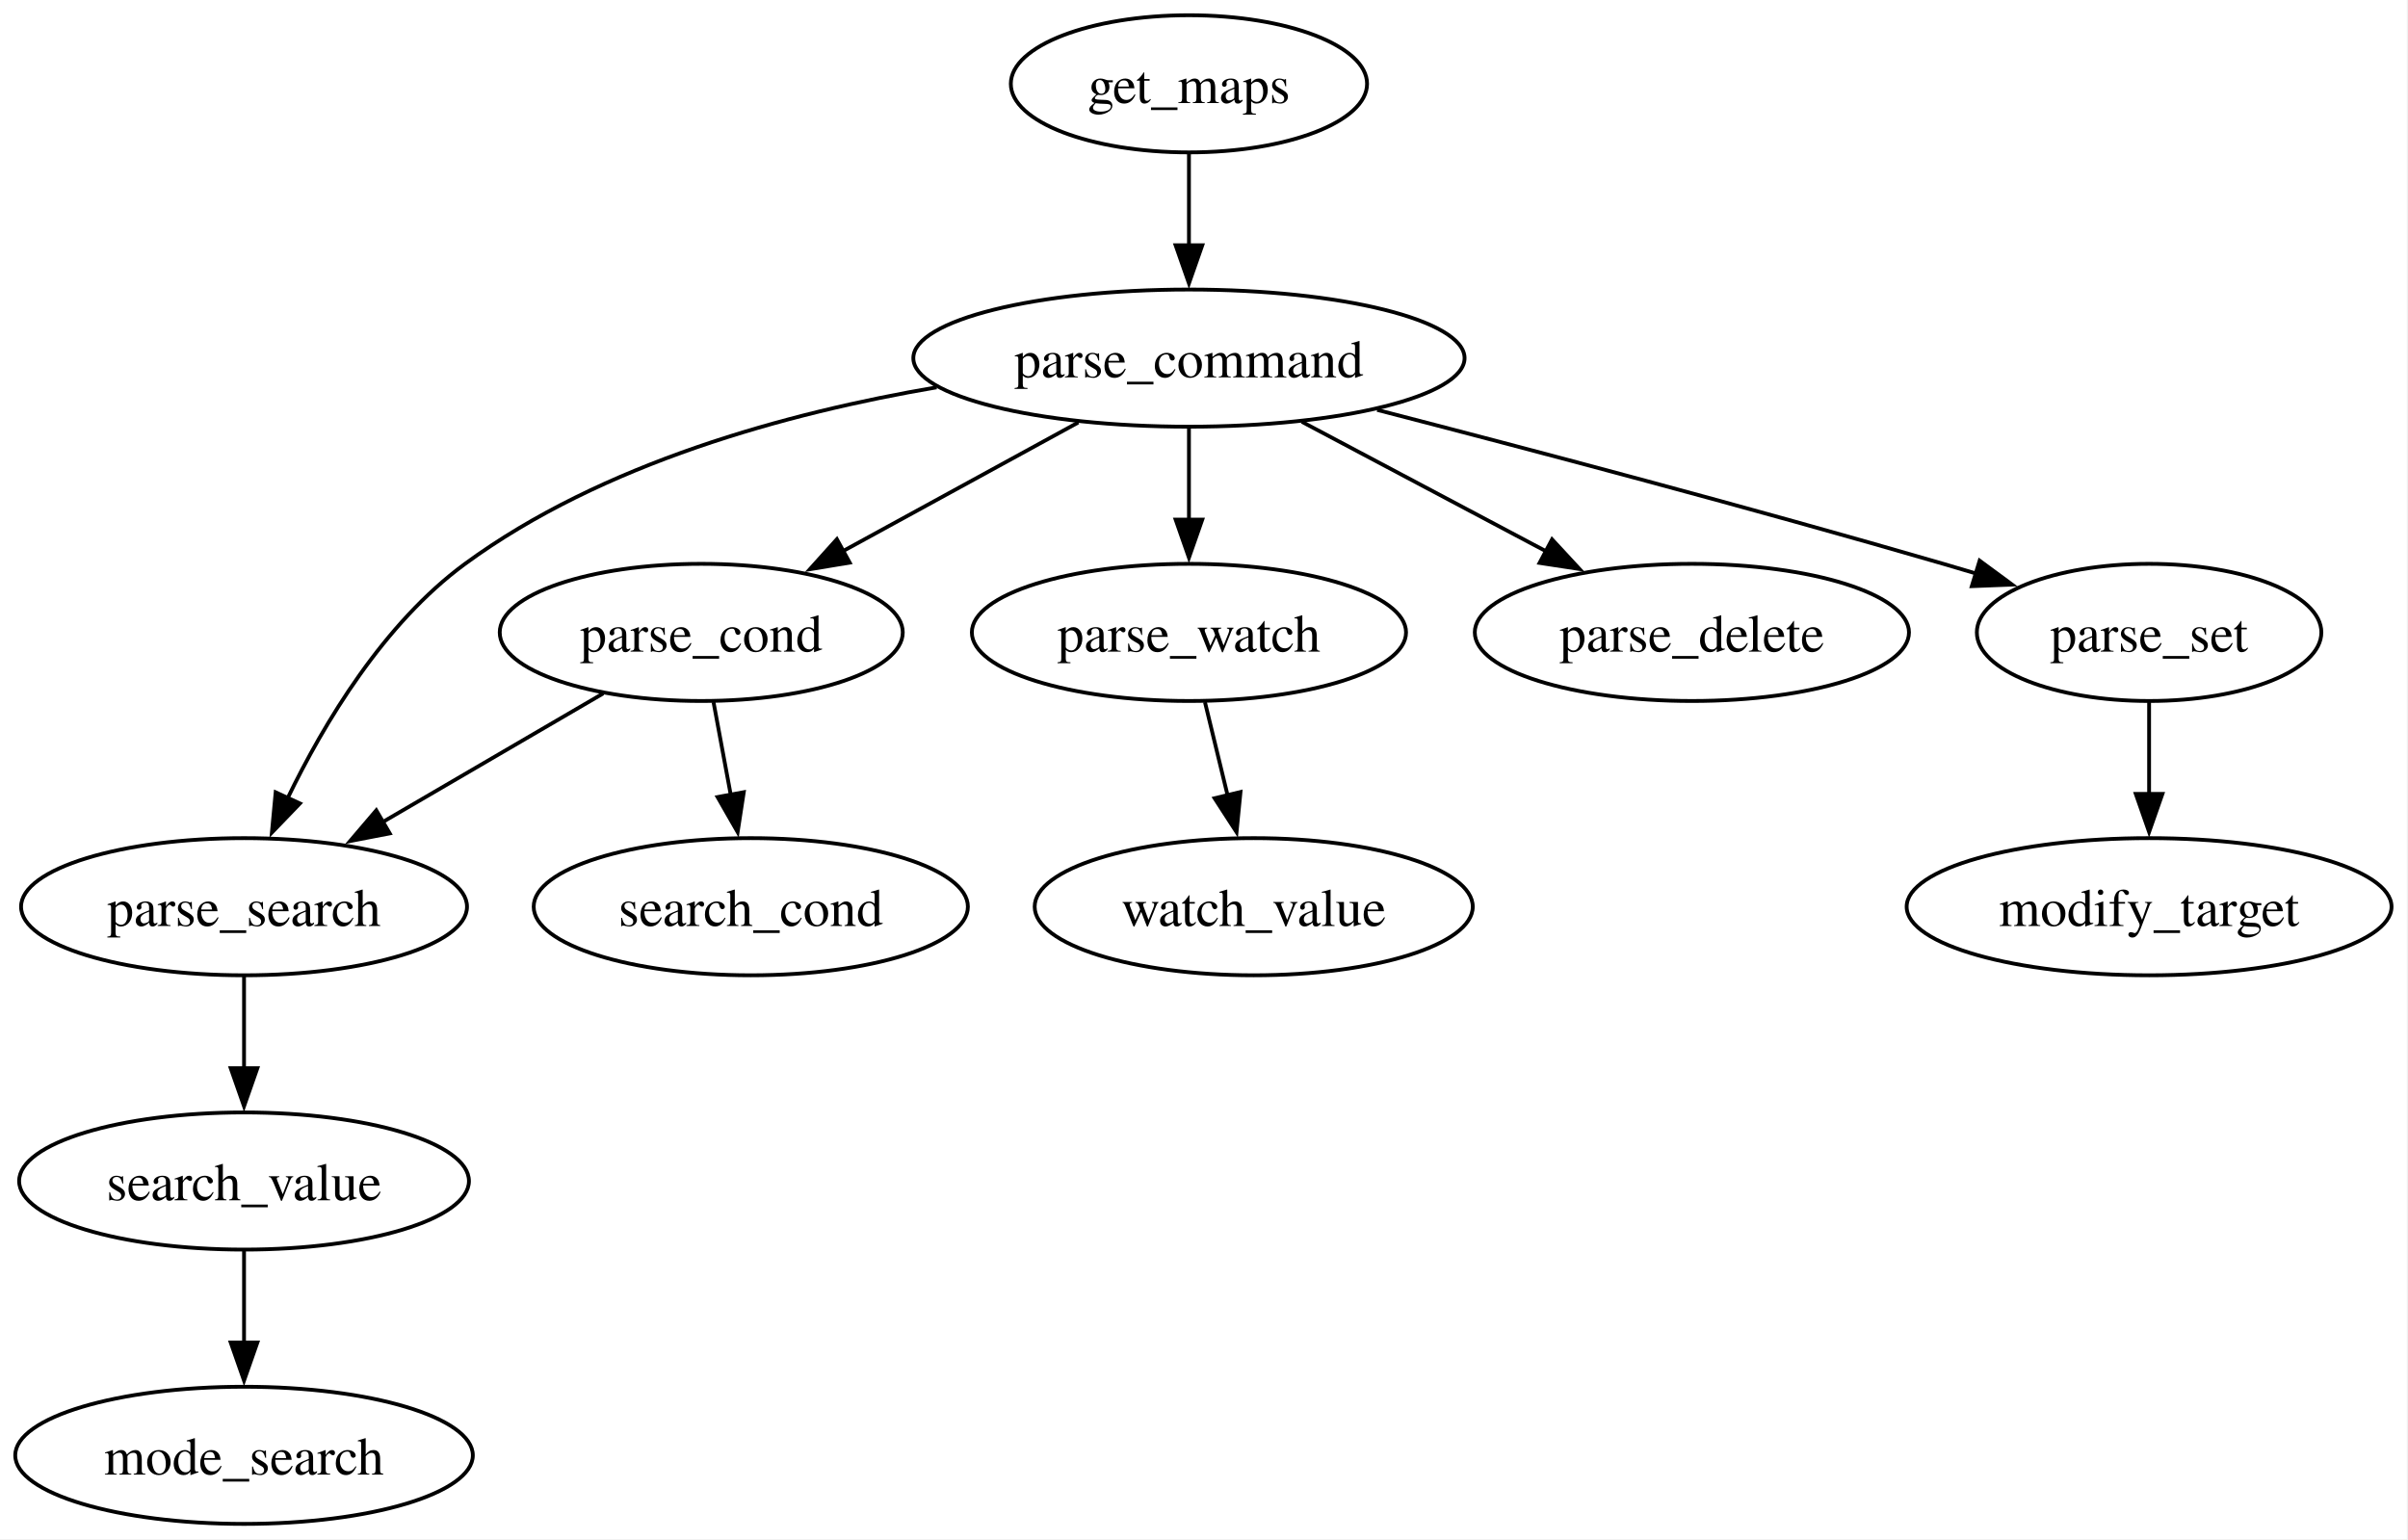
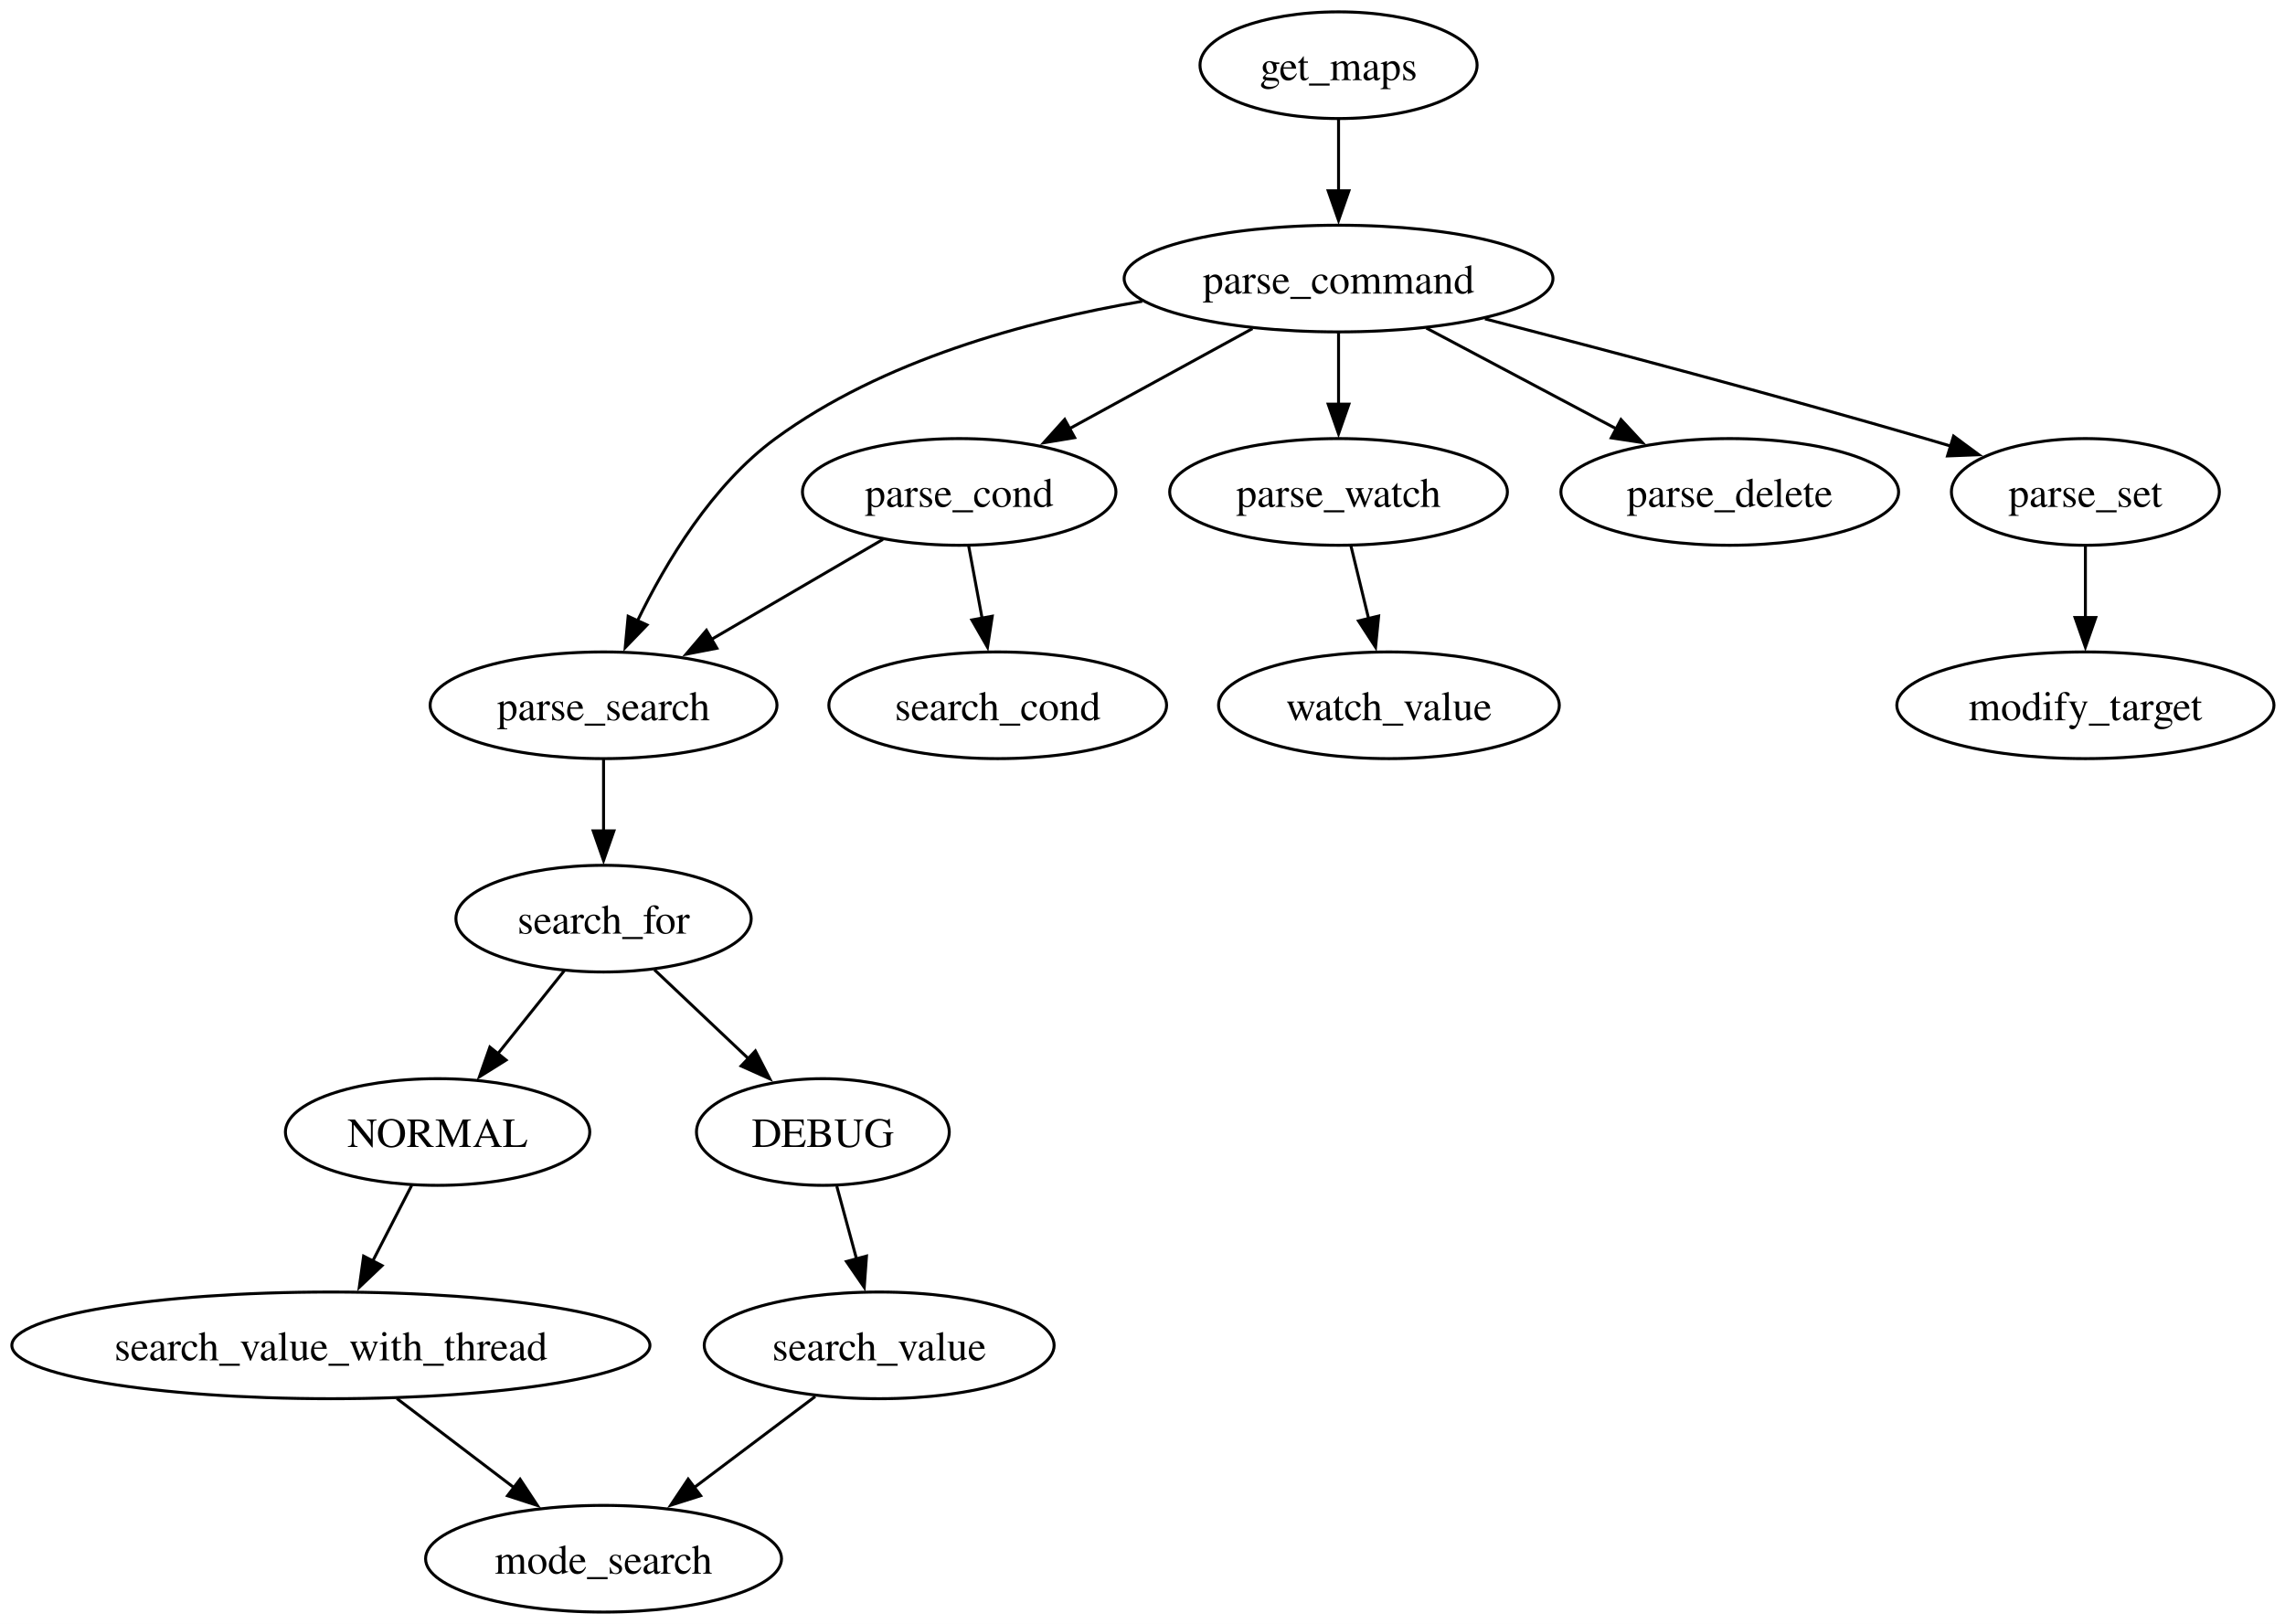
- <svg xmlns="http://www.w3.org/2000/svg" width="632pt" height="404pt" viewBox="0.00 0.00 632.00 404.00">
-   <g id="graph0" class="graph" transform="scale(1 1) rotate(0) translate(4 400)">
-     <polygon fill="white" stroke="none" points="-4,4 -4,-400 627.69,-400 627.69,4 -4,4" />
+ <svg xmlns="http://www.w3.org/2000/svg" width="771pt" height="548pt" viewBox="0.00 0.00 771.00 548.00">
+   <g id="graph0" class="graph" transform="scale(1 1) rotate(0) translate(4 544)">
+     <polygon fill="white" stroke="none" points="-4,4 -4,-544 767.29,-544 767.29,4 -4,4" />
    <g id="node1" class="node">
-       <ellipse fill="none" stroke="black" cx="308.05" cy="-378" rx="46.75" ry="18" />
-       <text xml:space="preserve" text-anchor="middle" x="308.05" y="-372.95" font-family="Times,serif" font-size="14.00">get_maps</text>
+       <ellipse fill="none" stroke="black" cx="447.65" cy="-522" rx="46.75" ry="18" />
+       <text xml:space="preserve" text-anchor="middle" x="447.65" y="-516.95" font-family="Times,serif" font-size="14.00">get_maps</text>
    </g>
    <g id="node2" class="node">
-       <ellipse fill="none" stroke="black" cx="308.05" cy="-306" rx="72.34" ry="18" />
-       <text xml:space="preserve" text-anchor="middle" x="308.05" y="-300.95" font-family="Times,serif" font-size="14.00">parse_command</text>
+       <ellipse fill="none" stroke="black" cx="447.65" cy="-450" rx="72.34" ry="18" />
+       <text xml:space="preserve" text-anchor="middle" x="447.65" y="-444.95" font-family="Times,serif" font-size="14.00">parse_command</text>
    </g>
    <g id="edge1" class="edge">
-       <path fill="none" stroke="black" d="M308.05,-359.7C308.05,-352.41 308.05,-343.73 308.05,-335.54" />
-       <polygon fill="black" stroke="black" points="311.55,-335.62 308.05,-325.62 304.55,-335.62 311.55,-335.62" />
+       <path fill="none" stroke="black" d="M447.65,-503.7C447.65,-496.41 447.65,-487.73 447.65,-479.54" />
+       <polygon fill="black" stroke="black" points="451.15,-479.62 447.65,-469.62 444.15,-479.62 451.15,-479.62" />
    </g>
    <g id="node3" class="node">
-       <ellipse fill="none" stroke="black" cx="60.05" cy="-162" rx="58.52" ry="18" />
-       <text xml:space="preserve" text-anchor="middle" x="60.05" y="-156.95" font-family="Times,serif" font-size="14.00">parse_search</text>
+       <ellipse fill="none" stroke="black" cx="199.65" cy="-306" rx="58.52" ry="18" />
+       <text xml:space="preserve" text-anchor="middle" x="199.65" y="-300.95" font-family="Times,serif" font-size="14.00">parse_search</text>
    </g>
    <g id="edge2" class="edge">
-       <path fill="none" stroke="black" d="M241.82,-298.33C202.76,-291.68 154.09,-278.42 118.05,-252 96.72,-236.36 81.08,-210.3 71.46,-190.42" />
-       <polygon fill="black" stroke="black" points="74.71,-189.11 67.36,-181.48 68.35,-192.03 74.71,-189.11" />
+       <path fill="none" stroke="black" d="M381.42,-442.33C342.36,-435.68 293.69,-422.42 257.65,-396 236.32,-380.36 220.68,-354.3 211.06,-334.42" />
+       <polygon fill="black" stroke="black" points="214.31,-333.11 206.96,-325.48 207.95,-336.03 214.31,-333.11" />
+     </g>
+     <g id="node10" class="node">
+       <ellipse fill="none" stroke="black" cx="319.65" cy="-378" rx="52.89" ry="18" />
+       <text xml:space="preserve" text-anchor="middle" x="319.65" y="-372.95" font-family="Times,serif" font-size="14.00">parse_cond</text>
+     </g>
+     <g id="edge10" class="edge">
+       <path fill="none" stroke="black" d="M418.61,-433.12C400.26,-423.09 376.4,-410.03 356.7,-399.26" />
+       <polygon fill="black" stroke="black" points="358.61,-396.32 348.16,-394.59 355.25,-402.46 358.61,-396.32" />
+     </g>
+     <g id="node12" class="node">
+       <ellipse fill="none" stroke="black" cx="447.65" cy="-378" rx="56.98" ry="18" />
+       <text xml:space="preserve" text-anchor="middle" x="447.65" y="-372.95" font-family="Times,serif" font-size="14.00">parse_watch</text>
+     </g>
+     <g id="edge13" class="edge">
+       <path fill="none" stroke="black" d="M447.65,-431.7C447.65,-424.41 447.65,-415.73 447.65,-407.54" />
+       <polygon fill="black" stroke="black" points="451.15,-407.62 447.65,-397.62 444.15,-407.62 451.15,-407.62" />
+     </g>
+     <g id="node14" class="node">
+       <ellipse fill="none" stroke="black" cx="579.65" cy="-378" rx="56.98" ry="18" />
+       <text xml:space="preserve" text-anchor="middle" x="579.65" y="-372.95" font-family="Times,serif" font-size="14.00">parse_delete</text>
+     </g>
+     <g id="edge15" class="edge">
+       <path fill="none" stroke="black" d="M477.27,-433.29C496.26,-423.22 521.09,-410.05 541.54,-399.21" />
+       <polygon fill="black" stroke="black" points="542.95,-402.42 550.15,-394.65 539.67,-396.24 542.95,-402.42" />
+     </g>
+     <g id="node15" class="node">
+       <ellipse fill="none" stroke="black" cx="699.65" cy="-378" rx="45.21" ry="18" />
+       <text xml:space="preserve" text-anchor="middle" x="699.65" y="-372.95" font-family="Times,serif" font-size="14.00">parse_set</text>
+     </g>
+     <g id="edge16" class="edge">
+       <path fill="none" stroke="black" d="M497.04,-436.41C537.2,-426.03 595.25,-410.67 645.65,-396 648.52,-395.17 651.46,-394.29 654.43,-393.4" />
+       <polygon fill="black" stroke="black" points="655.17,-396.83 663.7,-390.55 653.12,-390.14 655.17,-396.83" />
+     </g>
+     <g id="node4" class="node">
+       <ellipse fill="none" stroke="black" cx="199.65" cy="-234" rx="49.82" ry="18" />
+       <text xml:space="preserve" text-anchor="middle" x="199.65" y="-228.95" font-family="Times,serif" font-size="14.00">search_for</text>
+     </g>
+     <g id="edge3" class="edge">
+       <path fill="none" stroke="black" d="M199.65,-287.7C199.65,-280.41 199.65,-271.73 199.65,-263.54" />
+       <polygon fill="black" stroke="black" points="203.15,-263.62 199.65,-253.62 196.15,-263.62 203.15,-263.62" />
+     </g>
+     <g id="node5" class="node">
+       <ellipse fill="none" stroke="black" cx="143.65" cy="-162" rx="51.35" ry="18" />
+       <text xml:space="preserve" text-anchor="middle" x="143.65" y="-156.95" font-family="Times,serif" font-size="14.00">NORMAL</text>
+     </g>
+     <g id="edge4" class="edge">
+       <path fill="none" stroke="black" d="M186.38,-216.41C179.68,-208.04 171.42,-197.71 163.95,-188.37" />
+       <polygon fill="black" stroke="black" points="166.75,-186.27 157.77,-180.65 161.29,-190.65 166.75,-186.27" />
+     </g>
+     <g id="node8" class="node">
+       <ellipse fill="none" stroke="black" cx="273.65" cy="-162" rx="42.65" ry="18" />
+       <text xml:space="preserve" text-anchor="middle" x="273.65" y="-156.95" font-family="Times,serif" font-size="14.00">DEBUG</text>
+     </g>
+     <g id="edge7" class="edge">
+       <path fill="none" stroke="black" d="M216.81,-216.76C226.22,-207.87 238.05,-196.67 248.49,-186.8" />
+       <polygon fill="black" stroke="black" points="250.88,-189.36 255.74,-179.95 246.07,-184.28 250.88,-189.36" />
    </g>
    <g id="node6" class="node">
-       <ellipse fill="none" stroke="black" cx="180.05" cy="-234" rx="52.89" ry="18" />
-       <text xml:space="preserve" text-anchor="middle" x="180.05" y="-228.95" font-family="Times,serif" font-size="14.00">parse_cond</text>
+       <ellipse fill="none" stroke="black" cx="107.65" cy="-90" rx="107.65" ry="18" />
+       <text xml:space="preserve" text-anchor="middle" x="107.65" y="-84.95" font-family="Times,serif" font-size="14.00">search_value_with_thread</text>
    </g>
    <g id="edge5" class="edge">
-       <path fill="none" stroke="black" d="M279.01,-289.12C260.67,-279.09 236.8,-266.03 217.1,-255.26" />
-       <polygon fill="black" stroke="black" points="219.01,-252.32 208.56,-250.59 215.65,-258.46 219.01,-252.32" />
+       <path fill="none" stroke="black" d="M134.94,-144.05C130.97,-136.35 126.18,-127.03 121.72,-118.36" />
+       <polygon fill="black" stroke="black" points="124.91,-116.91 117.23,-109.62 118.69,-120.11 124.91,-116.91" />
    </g>
-     <g id="node8" class="node">
-       <ellipse fill="none" stroke="black" cx="308.05" cy="-234" rx="56.98" ry="18" />
-       <text xml:space="preserve" text-anchor="middle" x="308.05" y="-228.95" font-family="Times,serif" font-size="14.00">parse_watch</text>
+     <g id="node7" class="node">
+       <ellipse fill="none" stroke="black" cx="199.65" cy="-18" rx="60.05" ry="18" />
+       <text xml:space="preserve" text-anchor="middle" x="199.65" y="-12.95" font-family="Times,serif" font-size="14.00">mode_search</text>
+     </g>
+     <g id="edge6" class="edge">
+       <path fill="none" stroke="black" d="M129.92,-72.05C141.82,-63 156.63,-51.73 169.54,-41.91" />
+       <polygon fill="black" stroke="black" points="171.49,-44.82 177.33,-35.98 167.25,-39.25 171.49,-44.82" />
+     </g>
+     <g id="node9" class="node">
+       <ellipse fill="none" stroke="black" cx="292.65" cy="-90" rx="59.03" ry="18" />
+       <text xml:space="preserve" text-anchor="middle" x="292.65" y="-84.95" font-family="Times,serif" font-size="14.00">search_value</text>
    </g>
    <g id="edge8" class="edge">
-       <path fill="none" stroke="black" d="M308.05,-287.7C308.05,-280.41 308.05,-271.73 308.05,-263.54" />
-       <polygon fill="black" stroke="black" points="311.55,-263.62 308.05,-253.62 304.55,-263.62 311.55,-263.62" />
+       <path fill="none" stroke="black" d="M278.35,-143.7C280.37,-136.24 282.79,-127.32 285.06,-118.97" />
+       <polygon fill="black" stroke="black" points="288.37,-120.13 287.61,-109.57 281.61,-118.3 288.37,-120.13" />
    </g>
-     <g id="node10" class="node">
-       <ellipse fill="none" stroke="black" cx="440.05" cy="-234" rx="56.98" ry="18" />
-       <text xml:space="preserve" text-anchor="middle" x="440.05" y="-228.95" font-family="Times,serif" font-size="14.00">parse_delete</text>
+     <g id="edge9" class="edge">
+       <path fill="none" stroke="black" d="M271.08,-72.76C258.87,-63.58 243.41,-51.94 230,-41.84" />
+       <polygon fill="black" stroke="black" points="232.41,-39.27 222.31,-36.06 228.2,-44.87 232.41,-39.27" />
    </g>
-     <g id="edge10" class="edge">
-       <path fill="none" stroke="black" d="M337.68,-289.29C356.66,-279.22 381.49,-266.05 401.94,-255.21" />
-       <polygon fill="black" stroke="black" points="403.35,-258.42 410.55,-250.65 400.07,-252.24 403.35,-258.42" />
+     <g id="edge12" class="edge">
+       <path fill="none" stroke="black" d="M293.91,-361.98C277.06,-352.15 254.78,-339.16 236.12,-328.27" />
+       <polygon fill="black" stroke="black" points="237.89,-325.25 227.49,-323.24 234.36,-331.3 237.89,-325.25" />
    </g>
    <g id="node11" class="node">
-       <ellipse fill="none" stroke="black" cx="560.05" cy="-234" rx="45.21" ry="18" />
-       <text xml:space="preserve" text-anchor="middle" x="560.05" y="-228.95" font-family="Times,serif" font-size="14.00">parse_set</text>
+       <ellipse fill="none" stroke="black" cx="332.65" cy="-306" rx="56.98" ry="18" />
+       <text xml:space="preserve" text-anchor="middle" x="332.65" y="-300.95" font-family="Times,serif" font-size="14.00">search_cond</text>
    </g>
    <g id="edge11" class="edge">
-       <path fill="none" stroke="black" d="M357.45,-292.41C397.6,-282.03 455.66,-266.67 506.05,-252 508.92,-251.17 511.86,-250.29 514.83,-249.4" />
-       <polygon fill="black" stroke="black" points="515.57,-252.83 524.1,-246.55 513.52,-246.14 515.57,-252.83" />
+       <path fill="none" stroke="black" d="M322.86,-359.7C324.23,-352.32 325.87,-343.52 327.4,-335.25" />
+       <polygon fill="black" stroke="black" points="330.81,-336.06 329.2,-325.59 323.93,-334.79 330.81,-336.06" />
    </g>
-     <g id="node4" class="node">
-       <ellipse fill="none" stroke="black" cx="60.05" cy="-90" rx="59.03" ry="18" />
-       <text xml:space="preserve" text-anchor="middle" x="60.05" y="-84.95" font-family="Times,serif" font-size="14.00">search_value</text>
+     <g id="node13" class="node">
+       <ellipse fill="none" stroke="black" cx="464.65" cy="-306" rx="57.49" ry="18" />
+       <text xml:space="preserve" text-anchor="middle" x="464.65" y="-300.95" font-family="Times,serif" font-size="14.00">watch_value</text>
    </g>
-     <g id="edge3" class="edge">
-       <path fill="none" stroke="black" d="M60.05,-143.7C60.05,-136.41 60.05,-127.73 60.05,-119.54" />
-       <polygon fill="black" stroke="black" points="63.55,-119.62 60.05,-109.62 56.55,-119.62 63.55,-119.62" />
+     <g id="edge14" class="edge">
+       <path fill="none" stroke="black" d="M451.85,-359.7C453.64,-352.32 455.78,-343.52 457.79,-335.25" />
+       <polygon fill="black" stroke="black" points="461.18,-336.12 460.14,-325.58 454.38,-334.47 461.18,-336.12" />
    </g>
-     <g id="node5" class="node">
-       <ellipse fill="none" stroke="black" cx="60.05" cy="-18" rx="60.05" ry="18" />
-       <text xml:space="preserve" text-anchor="middle" x="60.05" y="-12.95" font-family="Times,serif" font-size="14.00">mode_search</text>
+     <g id="node16" class="node">
+       <ellipse fill="none" stroke="black" cx="699.65" cy="-306" rx="63.63" ry="18" />
+       <text xml:space="preserve" text-anchor="middle" x="699.65" y="-300.95" font-family="Times,serif" font-size="14.00">modify_target</text>
    </g>
-     <g id="edge4" class="edge">
-       <path fill="none" stroke="black" d="M60.05,-71.7C60.05,-64.41 60.05,-55.73 60.05,-47.54" />
-       <polygon fill="black" stroke="black" points="63.55,-47.62 60.05,-37.62 56.55,-47.62 63.55,-47.62" />
-     </g>
-     <g id="edge7" class="edge">
-       <path fill="none" stroke="black" d="M154.31,-217.98C137.46,-208.15 115.19,-195.16 96.52,-184.27" />
-       <polygon fill="black" stroke="black" points="98.29,-181.25 87.89,-179.24 94.76,-187.3 98.29,-181.25" />
-     </g>
-     <g id="node7" class="node">
-       <ellipse fill="none" stroke="black" cx="193.05" cy="-162" rx="56.98" ry="18" />
-       <text xml:space="preserve" text-anchor="middle" x="193.05" y="-156.95" font-family="Times,serif" font-size="14.00">search_cond</text>
-     </g>
-     <g id="edge6" class="edge">
-       <path fill="none" stroke="black" d="M183.27,-215.7C184.64,-208.32 186.27,-199.52 187.81,-191.25" />
-       <polygon fill="black" stroke="black" points="191.21,-192.06 189.6,-181.59 184.33,-190.79 191.21,-192.06" />
-     </g>
-     <g id="node9" class="node">
-       <ellipse fill="none" stroke="black" cx="325.05" cy="-162" rx="57.49" ry="18" />
-       <text xml:space="preserve" text-anchor="middle" x="325.05" y="-156.95" font-family="Times,serif" font-size="14.00">watch_value</text>
-     </g>
-     <g id="edge9" class="edge">
-       <path fill="none" stroke="black" d="M312.25,-215.7C314.05,-208.32 316.18,-199.52 318.19,-191.25" />
-       <polygon fill="black" stroke="black" points="321.58,-192.12 320.54,-181.58 314.78,-190.47 321.58,-192.12" />
-     </g>
-     <g id="node12" class="node">
-       <ellipse fill="none" stroke="black" cx="560.05" cy="-162" rx="63.63" ry="18" />
-       <text xml:space="preserve" text-anchor="middle" x="560.05" y="-156.95" font-family="Times,serif" font-size="14.00">modify_target</text>
-     </g>
-     <g id="edge12" class="edge">
-       <path fill="none" stroke="black" d="M560.05,-215.7C560.05,-208.41 560.05,-199.73 560.05,-191.54" />
-       <polygon fill="black" stroke="black" points="563.55,-191.62 560.05,-181.62 556.55,-191.62 563.55,-191.62" />
+     <g id="edge17" class="edge">
+       <path fill="none" stroke="black" d="M699.65,-359.7C699.65,-352.41 699.65,-343.73 699.65,-335.54" />
+       <polygon fill="black" stroke="black" points="703.15,-335.62 699.65,-325.62 696.15,-335.62 703.15,-335.62" />
    </g>
  </g>
</svg>
